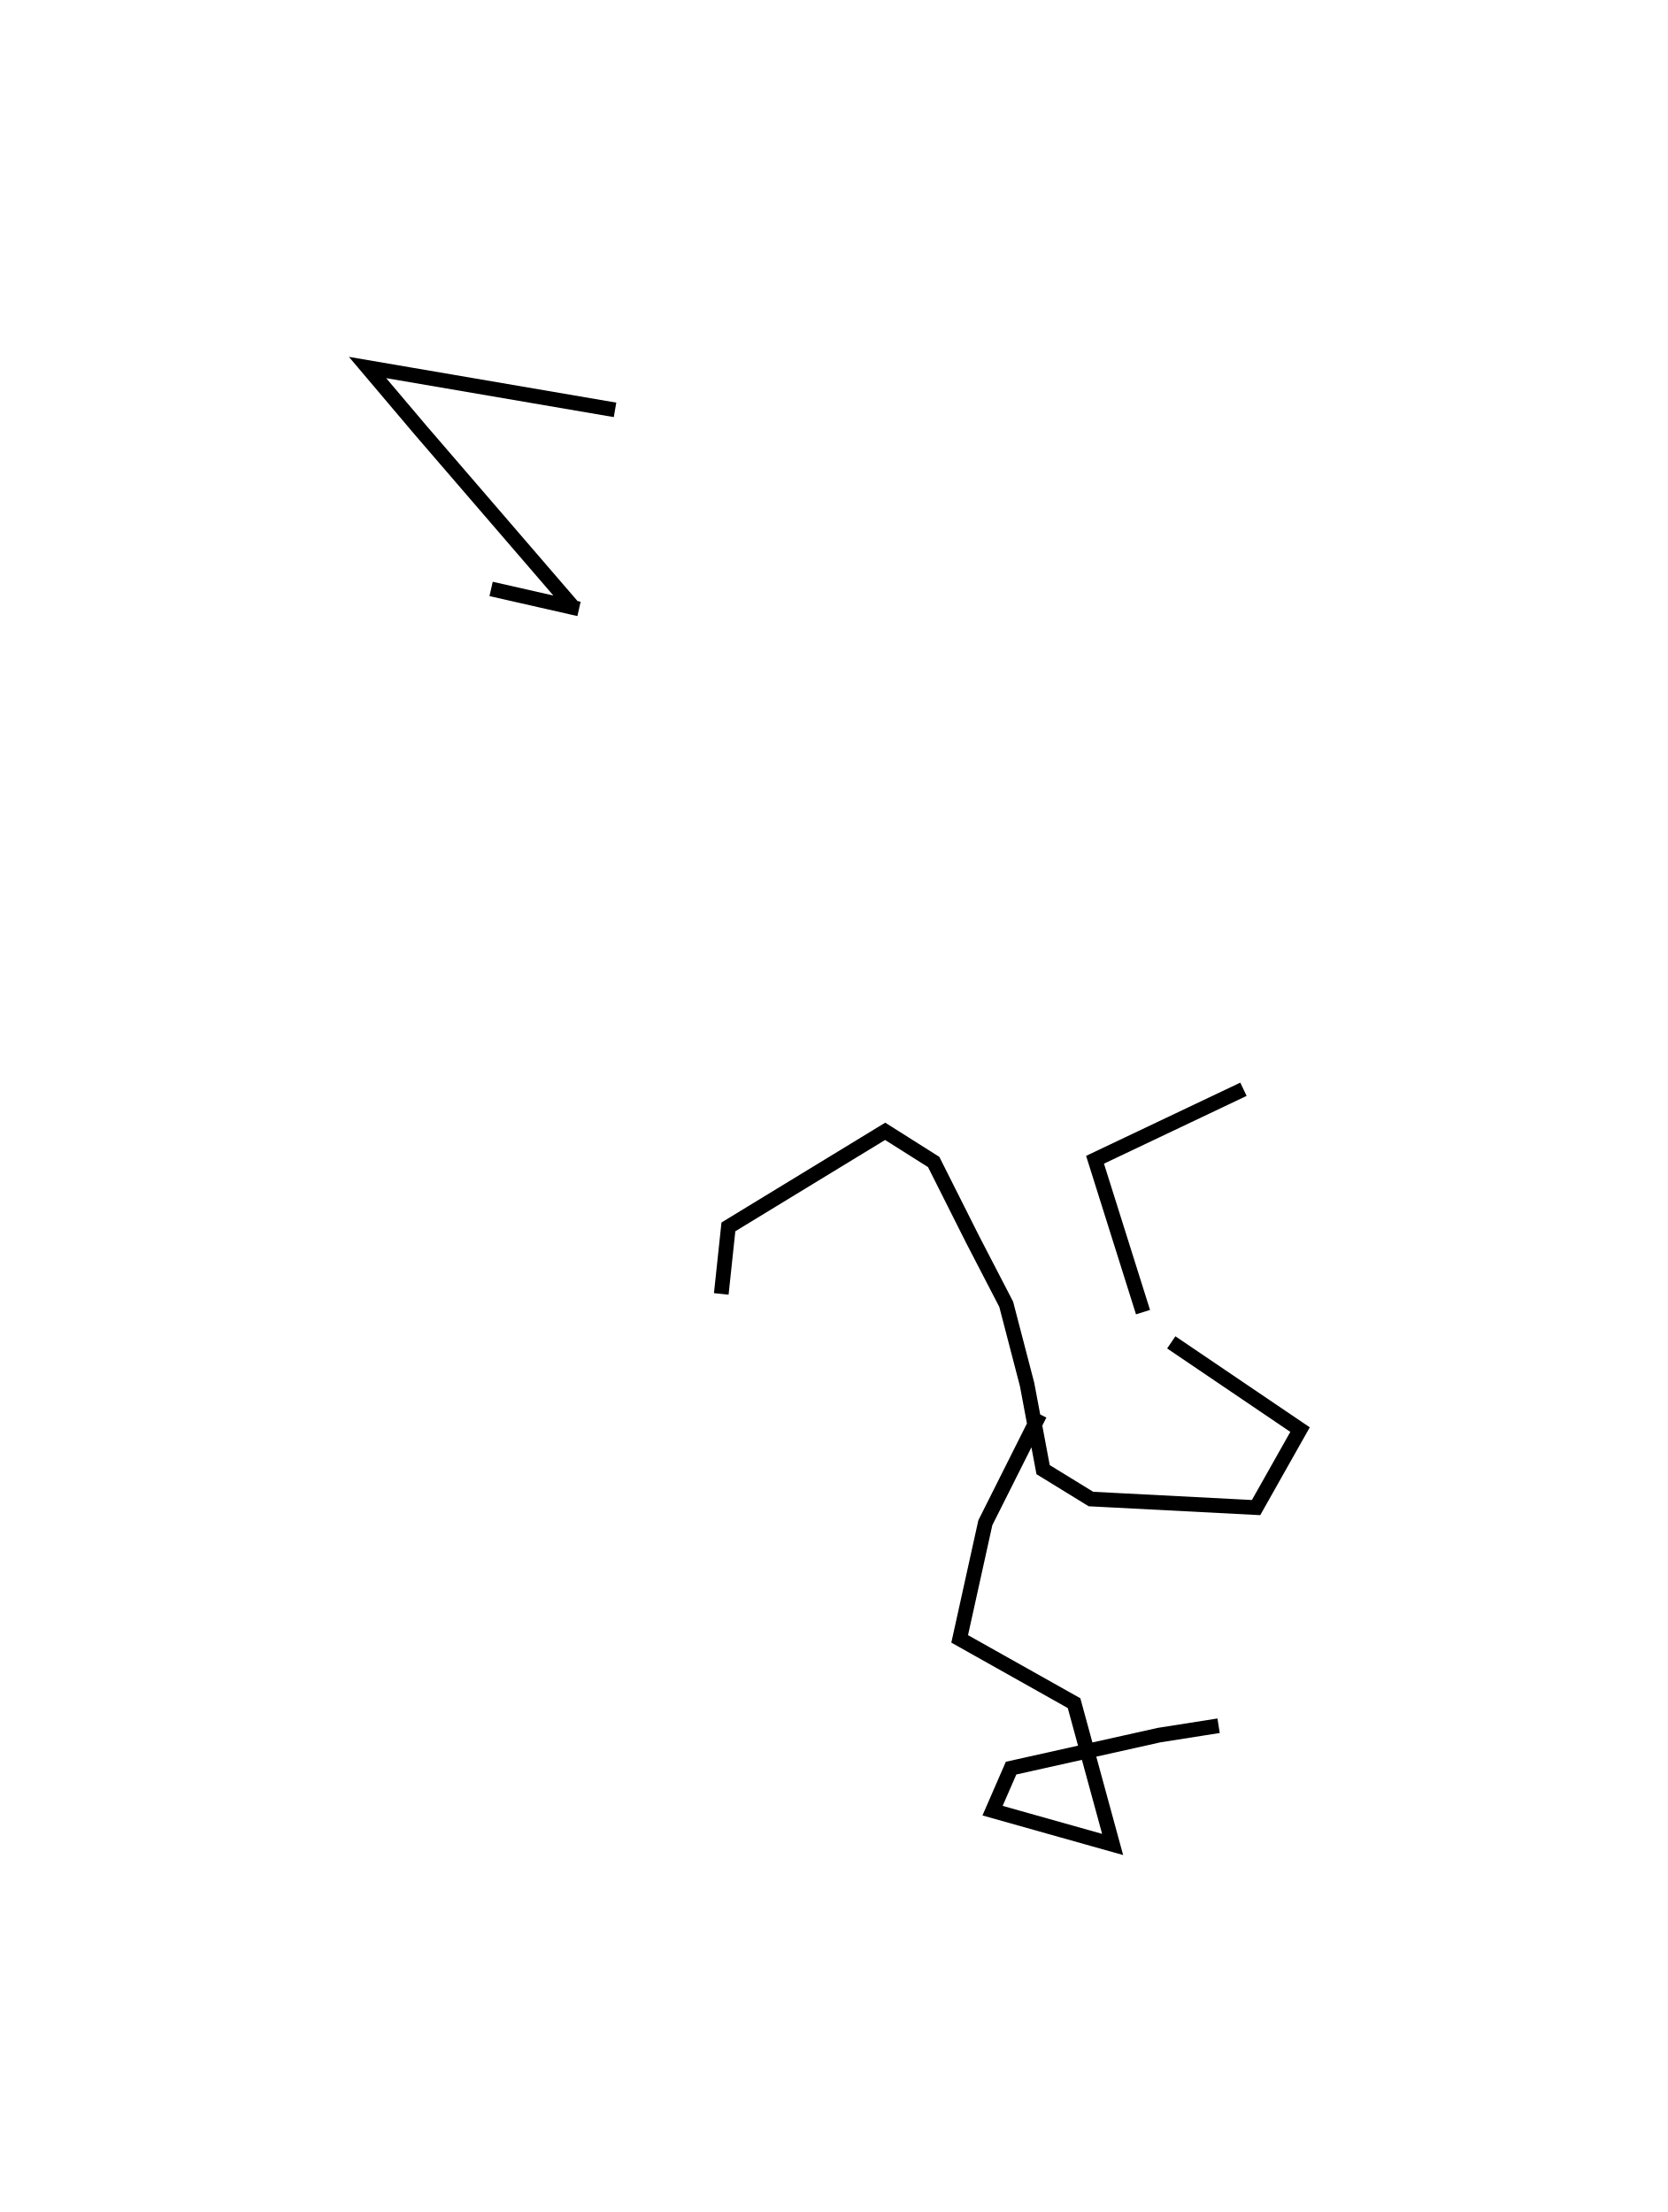
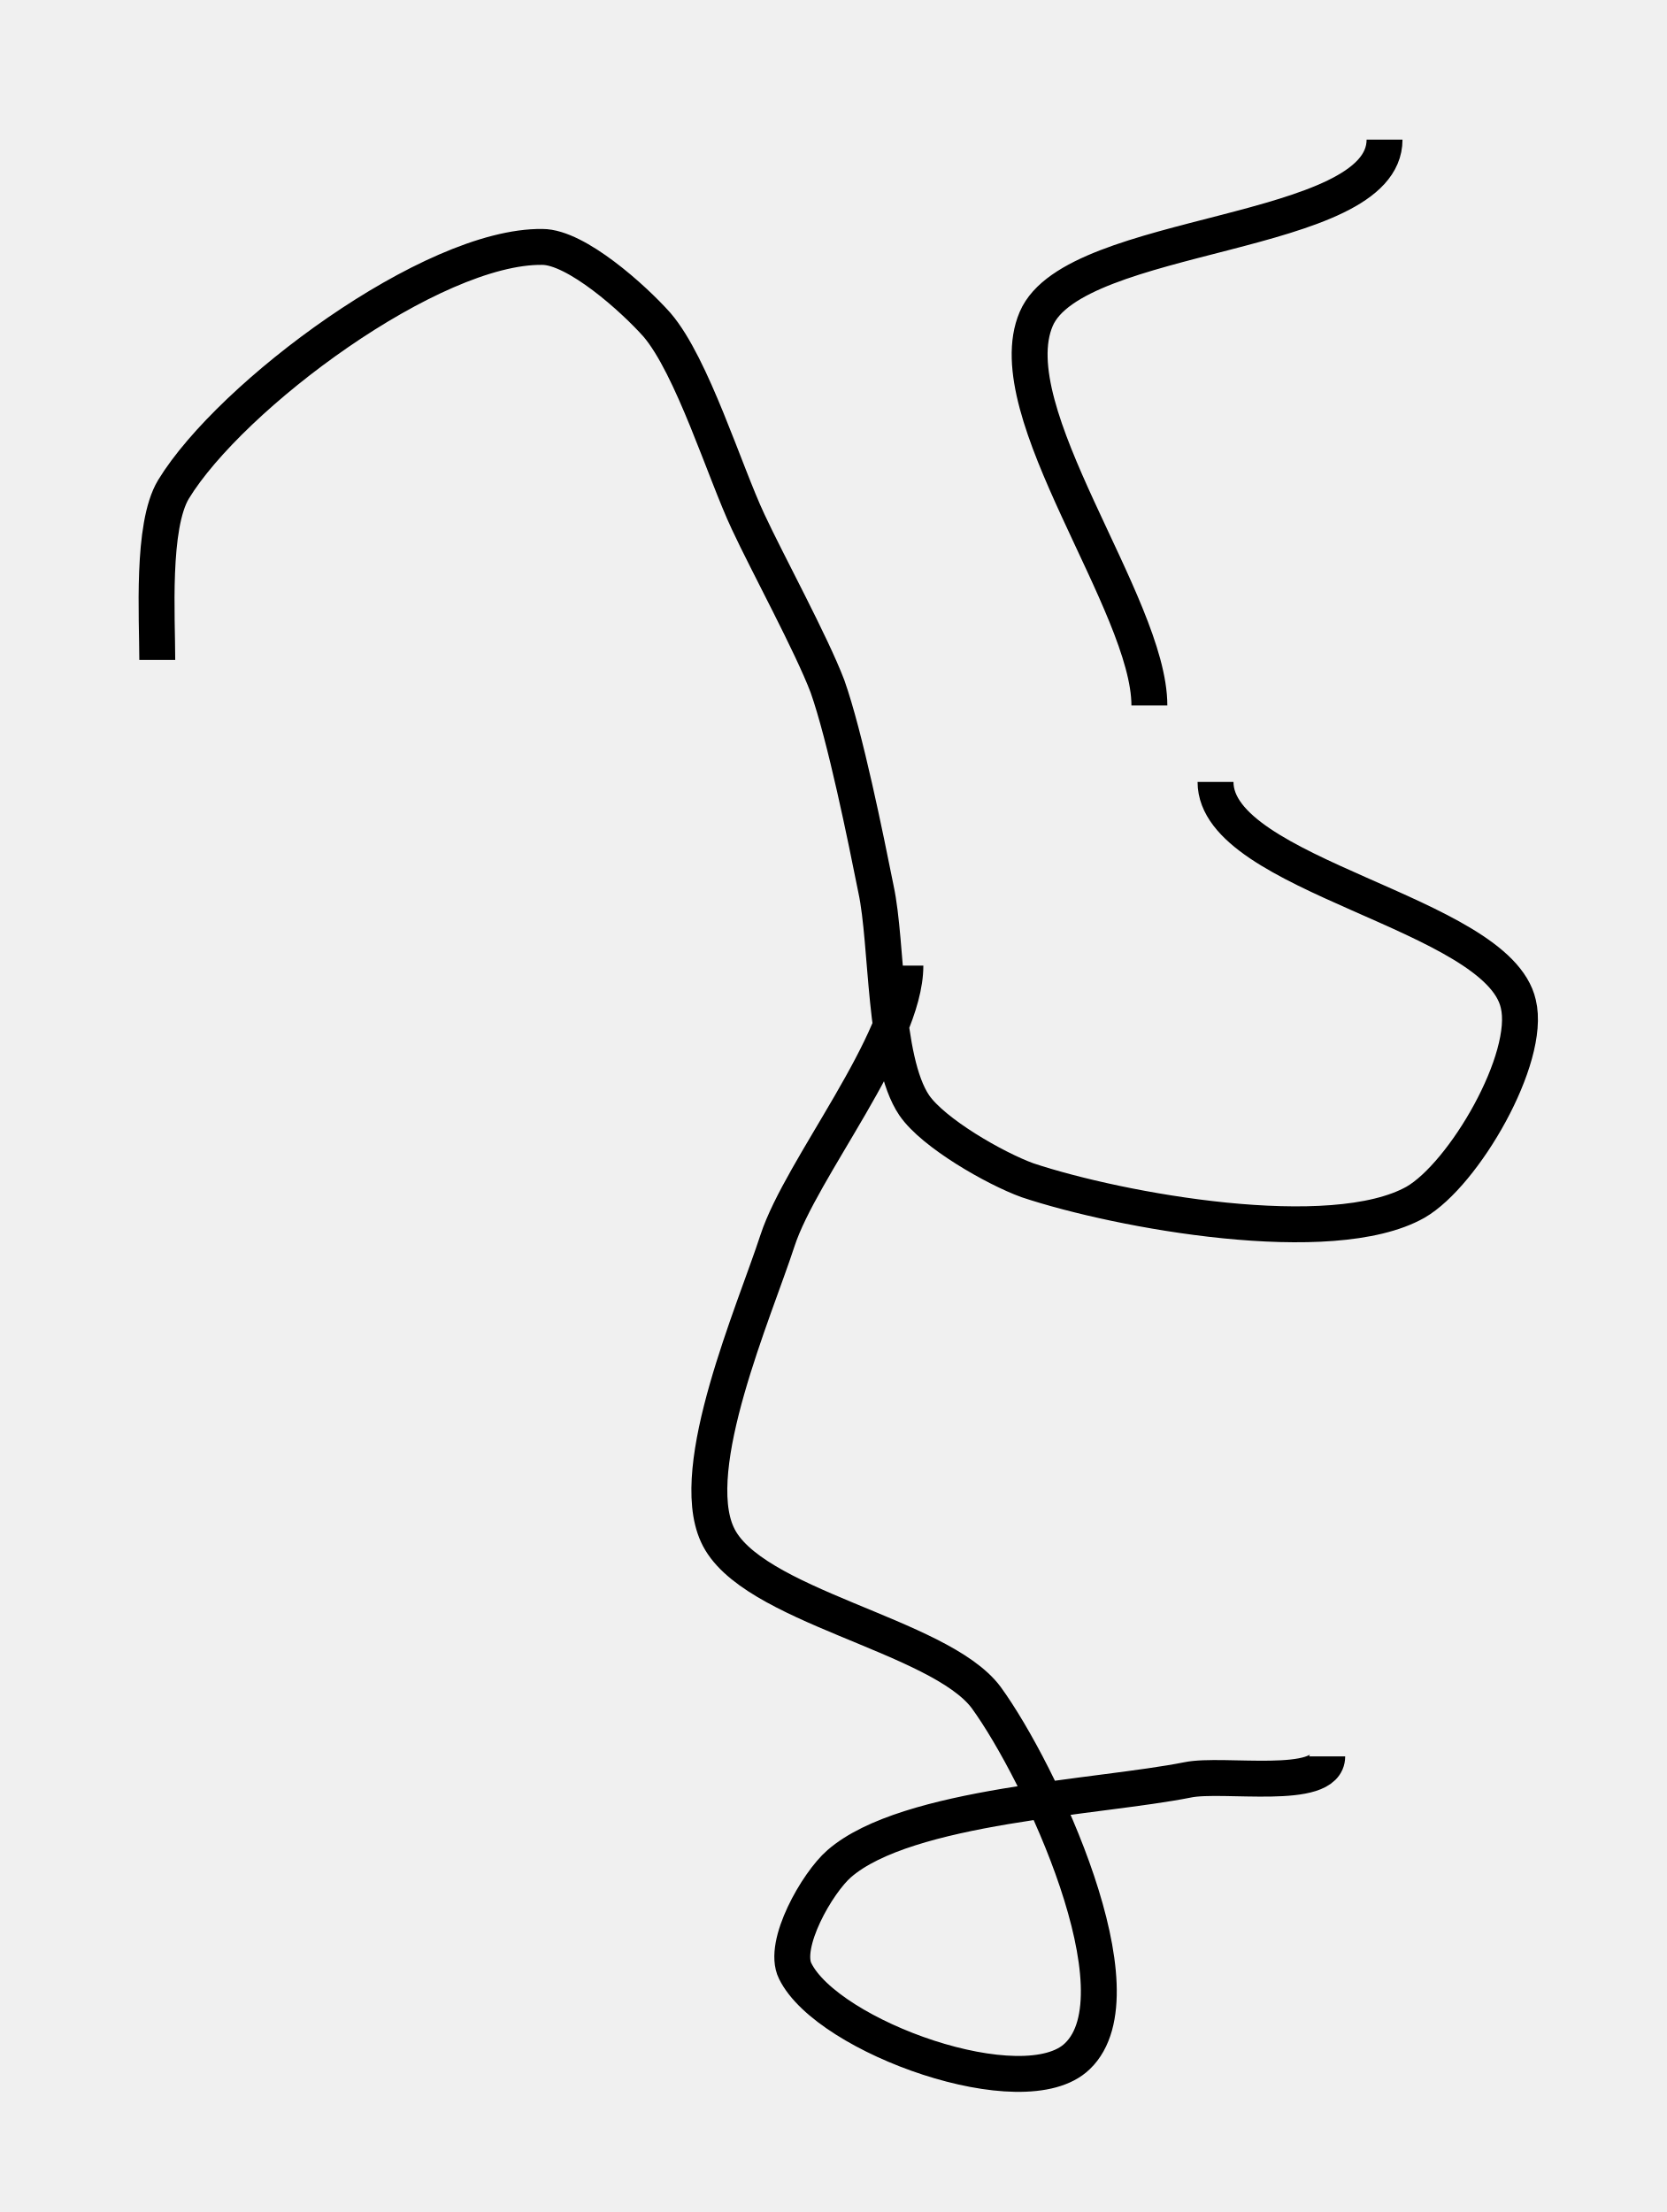
- <svg xmlns="http://www.w3.org/2000/svg" baseProfile="full" height="150.471" version="1.1" width="113.43">
-   <defs />
-   <rect fill="white" height="150.471" width="113.43" x="0" y="0" />
-   <path d="M88.202,84.7 m0.0,0.0 m-29.037,12.973 m-14.662,-46.277 m-2.669,-23.515 l-16.834,-2.882 3.62,4.277 l10.391,12.061 0.372,0.083 l-5.978,-1.358 m15.655,47.958 l0.485,-4.562 10.663,-6.5 l3.3,2.086 2.646,5.265 l2.287,4.415 1.419,5.45 l1.09,5.798 3.254,1.999 l11.232,0.582 2.992,-5.304 l-8.76,-5.934 m-8.943,4.89 l-3.704,7.381 -1.745,7.899 l7.78,4.372 2.623,9.612 l-8.166,-2.299 1.259,-2.893 l10.075,-2.248 4.041,-0.636 m-5.142,-28.135 l-3.263,-10.365 10.095,-4.796 " fill="none" stroke="black" stroke-width="1" />
+ <svg xmlns="http://www.w3.org/2000/svg" version="1.1" id="Layer_1" x="0px" y="0px" viewBox="0 0 113.4 150.5" style="enable-background:new 0 0 113.4 150.5;" xml:space="preserve">
+   <style type="text/css">
+ 	.st0{fill:none;stroke:#000000;stroke-width:2.443;}
+ </style>
+   <path class="st0" d="M10.7,44.9c0-2.9-0.4-9.1,1.1-11.6c3.9-6.4,17.6-16.6,25.1-16.5c2.3,0,6.2,3.5,7.8,5.3c2.4,2.8,4.6,10,6.2,13.4  c1.3,2.8,4.3,8.3,5.4,11.2c1.2,3.4,2.6,10.3,3.3,13.8c0.8,3.7,0.5,11.6,2.6,14.7c1.3,1.9,5.5,4.3,7.7,5.1c6.3,2.1,20.7,4.7,26.4,1.5  c3.3-1.9,7.9-9.8,7-13.5c-1.4-6.2-20.6-8.7-20.6-15.1 M61.6,65.7c0,5.2-7.1,13.8-8.7,18.7c-1.6,4.9-6.2,15.4-4.1,20  c2.2,4.9,15.1,6.8,18.3,11.1c3.7,5.1,10.7,20.1,6.2,24.4c-3.6,3.5-17-1.3-19.2-5.8c-0.9-1.8,1.5-6,3-7.3c4.6-4,17.7-4.5,23.7-5.7  c2.4-0.5,9.5,0.8,9.5-1.6 M78.2,48c0-6.9-10.4-20-7.7-26.3c2.6-6.1,23.7-5.5,23.7-12.2" />
</svg>
